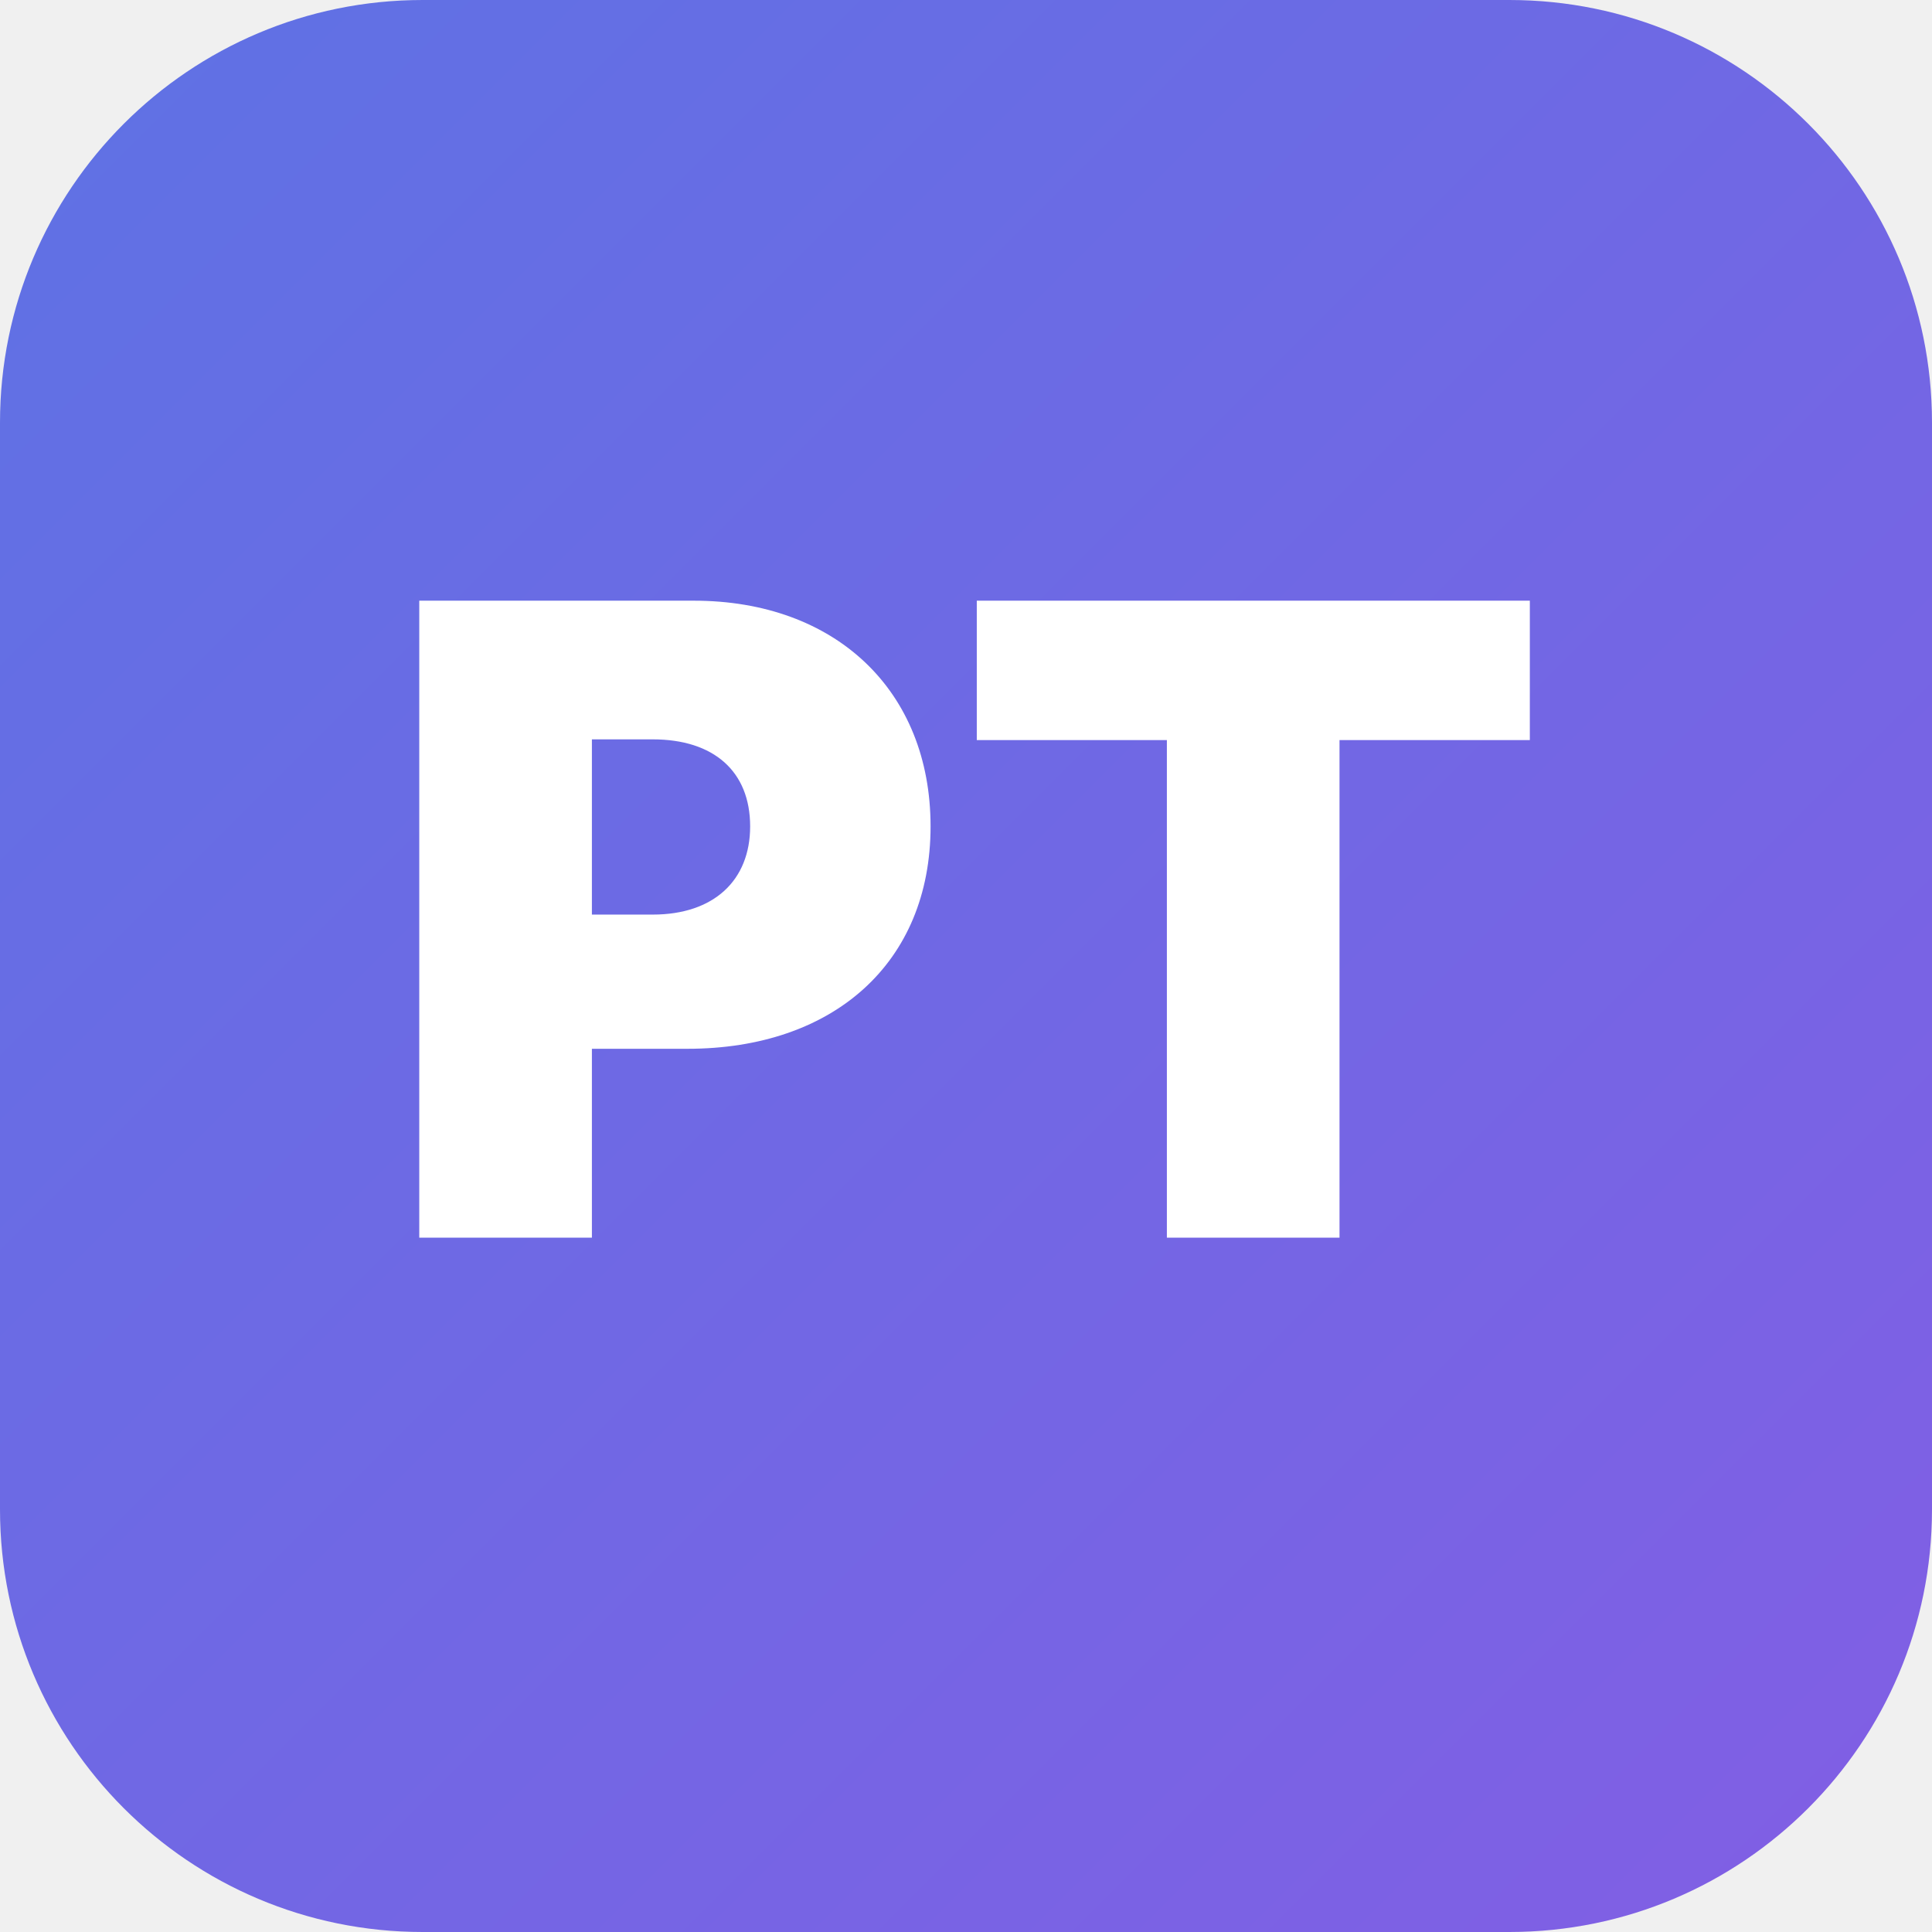
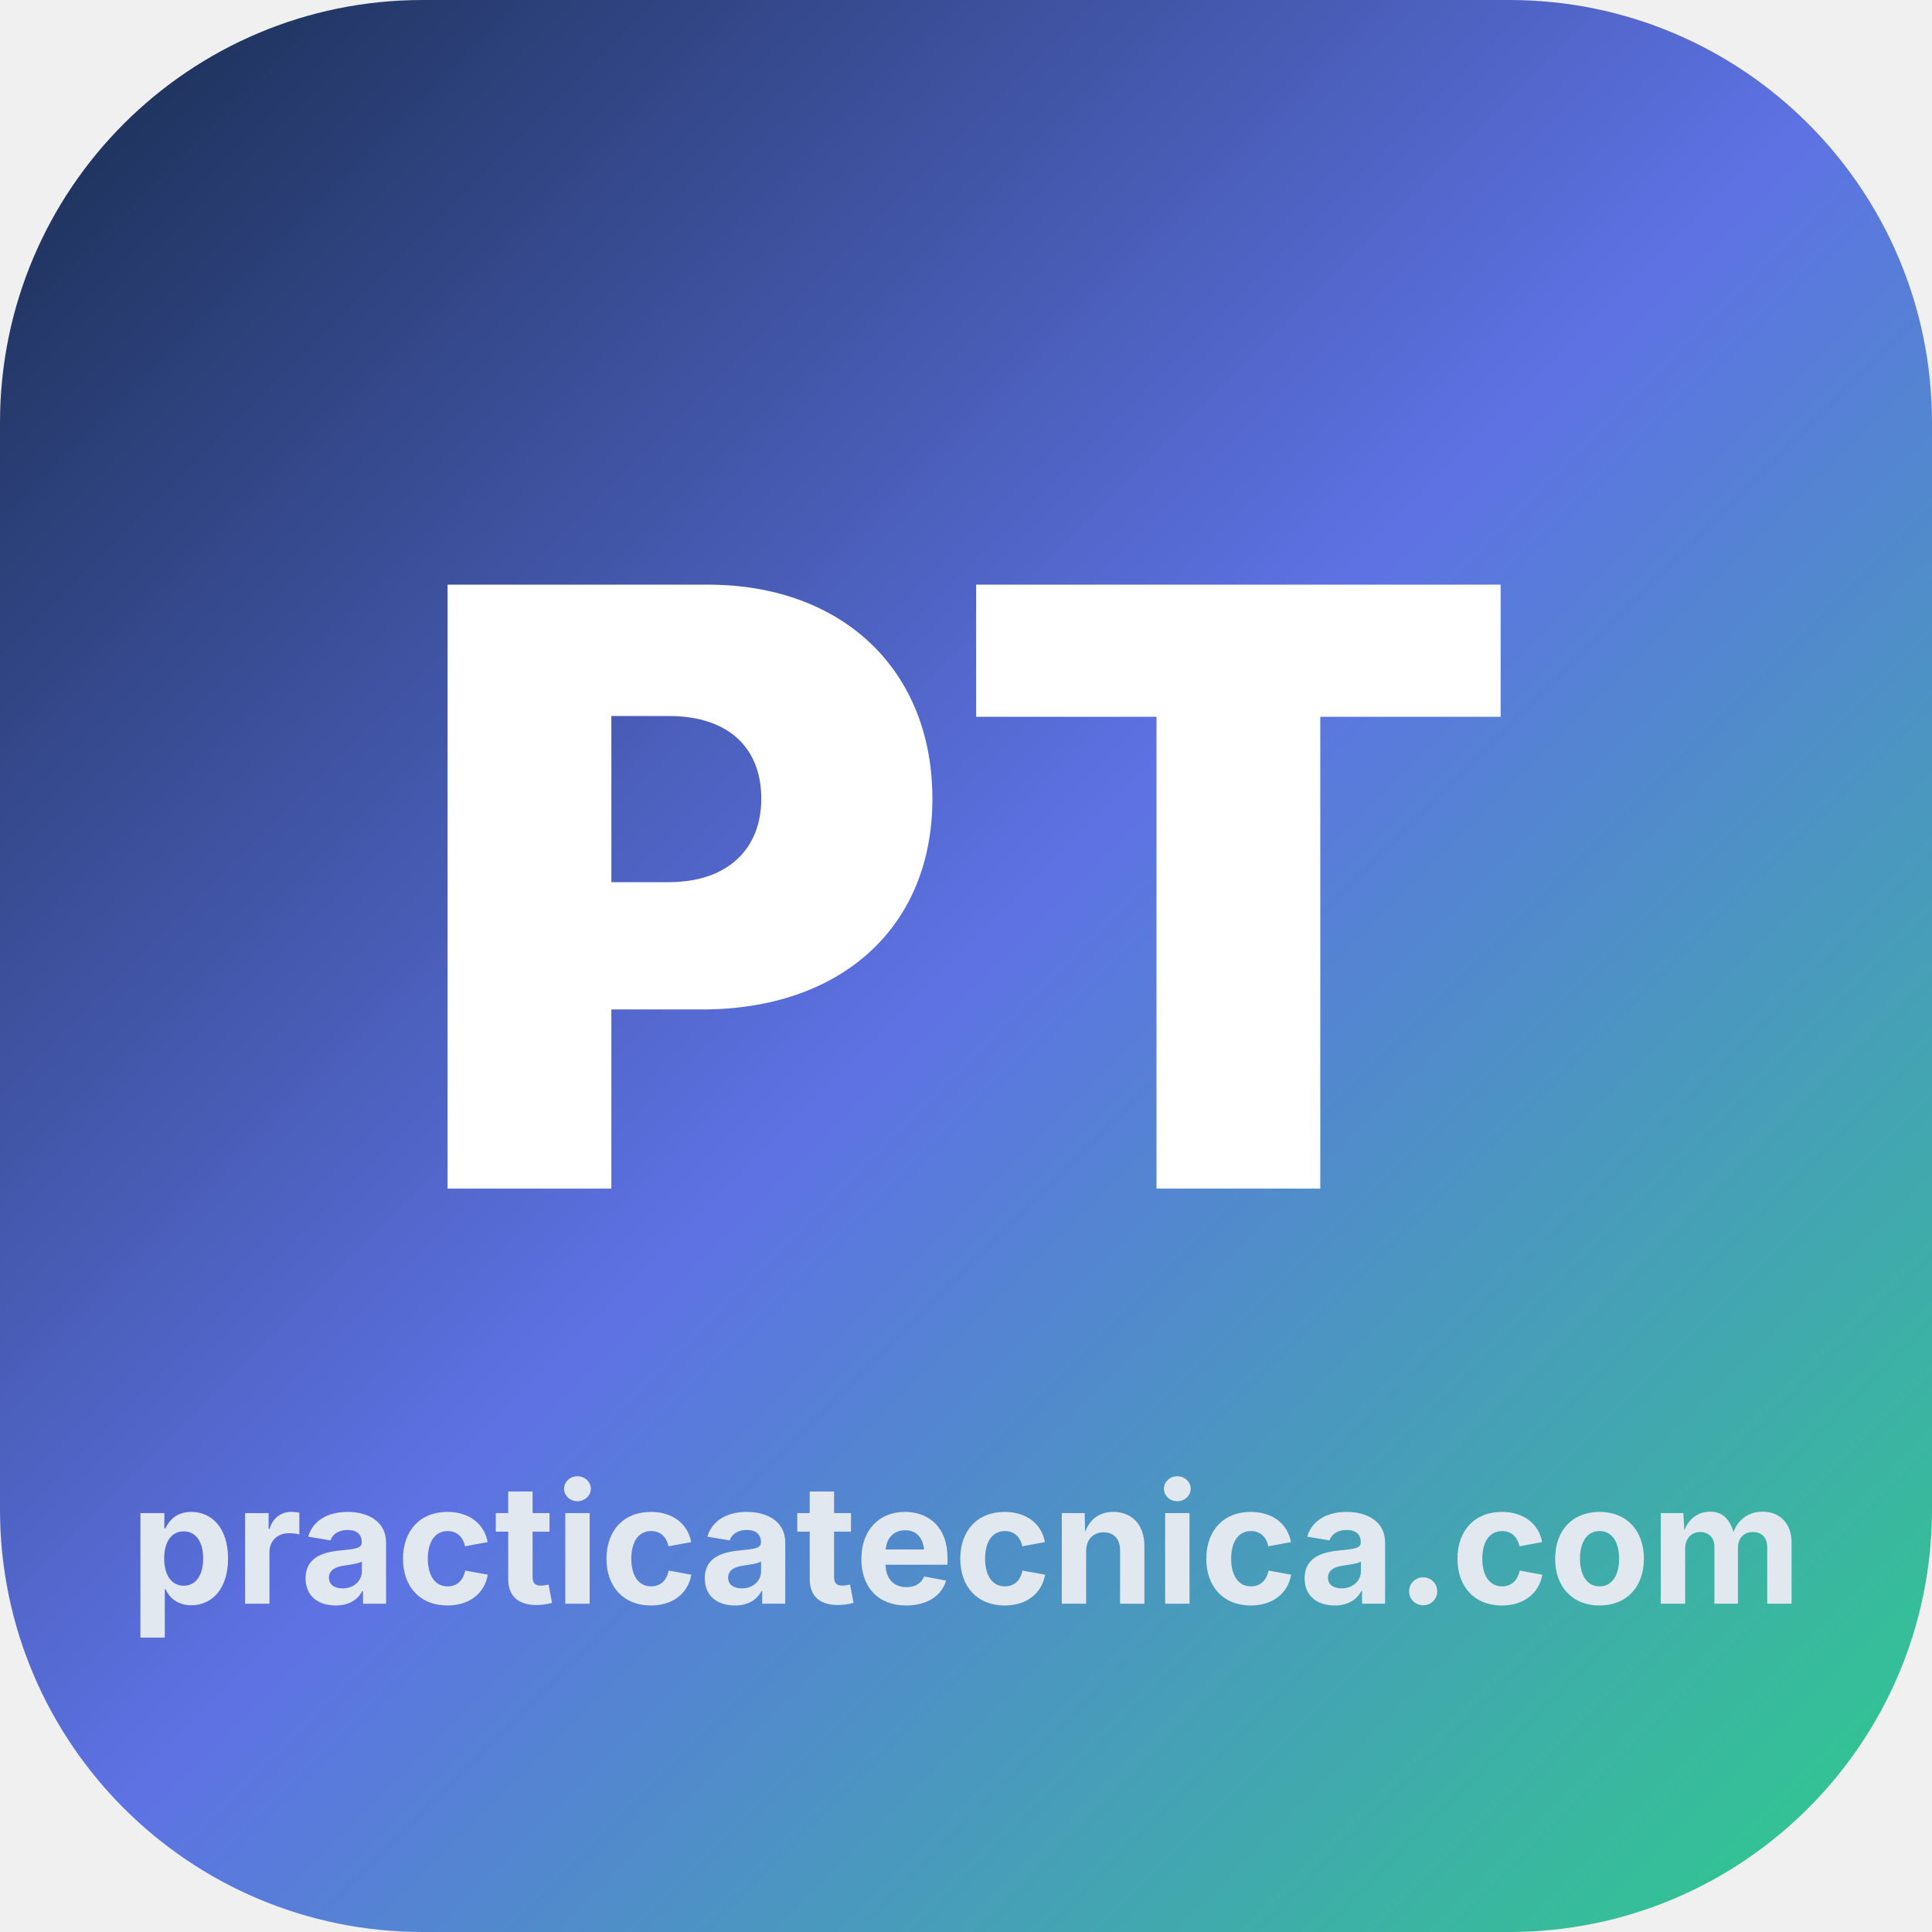
- <svg xmlns="http://www.w3.org/2000/svg" viewBox="0 0 128 128">
+ <svg xmlns="http://www.w3.org/2000/svg" viewBox="0 0 512 512">
  <defs>
    <linearGradient id="ptGrad" x1="0%" y1="0%" x2="100%" y2="100%">
-       <stop offset="0%" stop-color="#5e72e4" />
-       <stop offset="100%" stop-color="#825ee4" />
+       <stop offset="0%" stop-color="#172b4d" />
+       <stop offset="50%" stop-color="#5e72e4" />
+       <stop offset="100%" stop-color="#2dce89" />
    </linearGradient>
  </defs>
-   <rect width="128" height="128" rx="28" fill="url(#ptGrad)" />
-   <text x="64" y="82" font-family="Inter, Arial, sans-serif" font-size="58" font-weight="900" fill="#ffffff" text-anchor="middle">PT</text>
+   <rect width="512" height="512" rx="112" fill="url(#ptGrad)" />
+   <text x="256" y="315" font-family="Inter, Arial, sans-serif" font-size="220" font-weight="900" fill="#ffffff" text-anchor="middle">PT</text>
+   <text x="256" y="425" font-family="Inter, Arial, sans-serif" font-size="44" font-weight="700" fill="#e2e8f0" text-anchor="middle">practicatecnica.com</text>
</svg>
